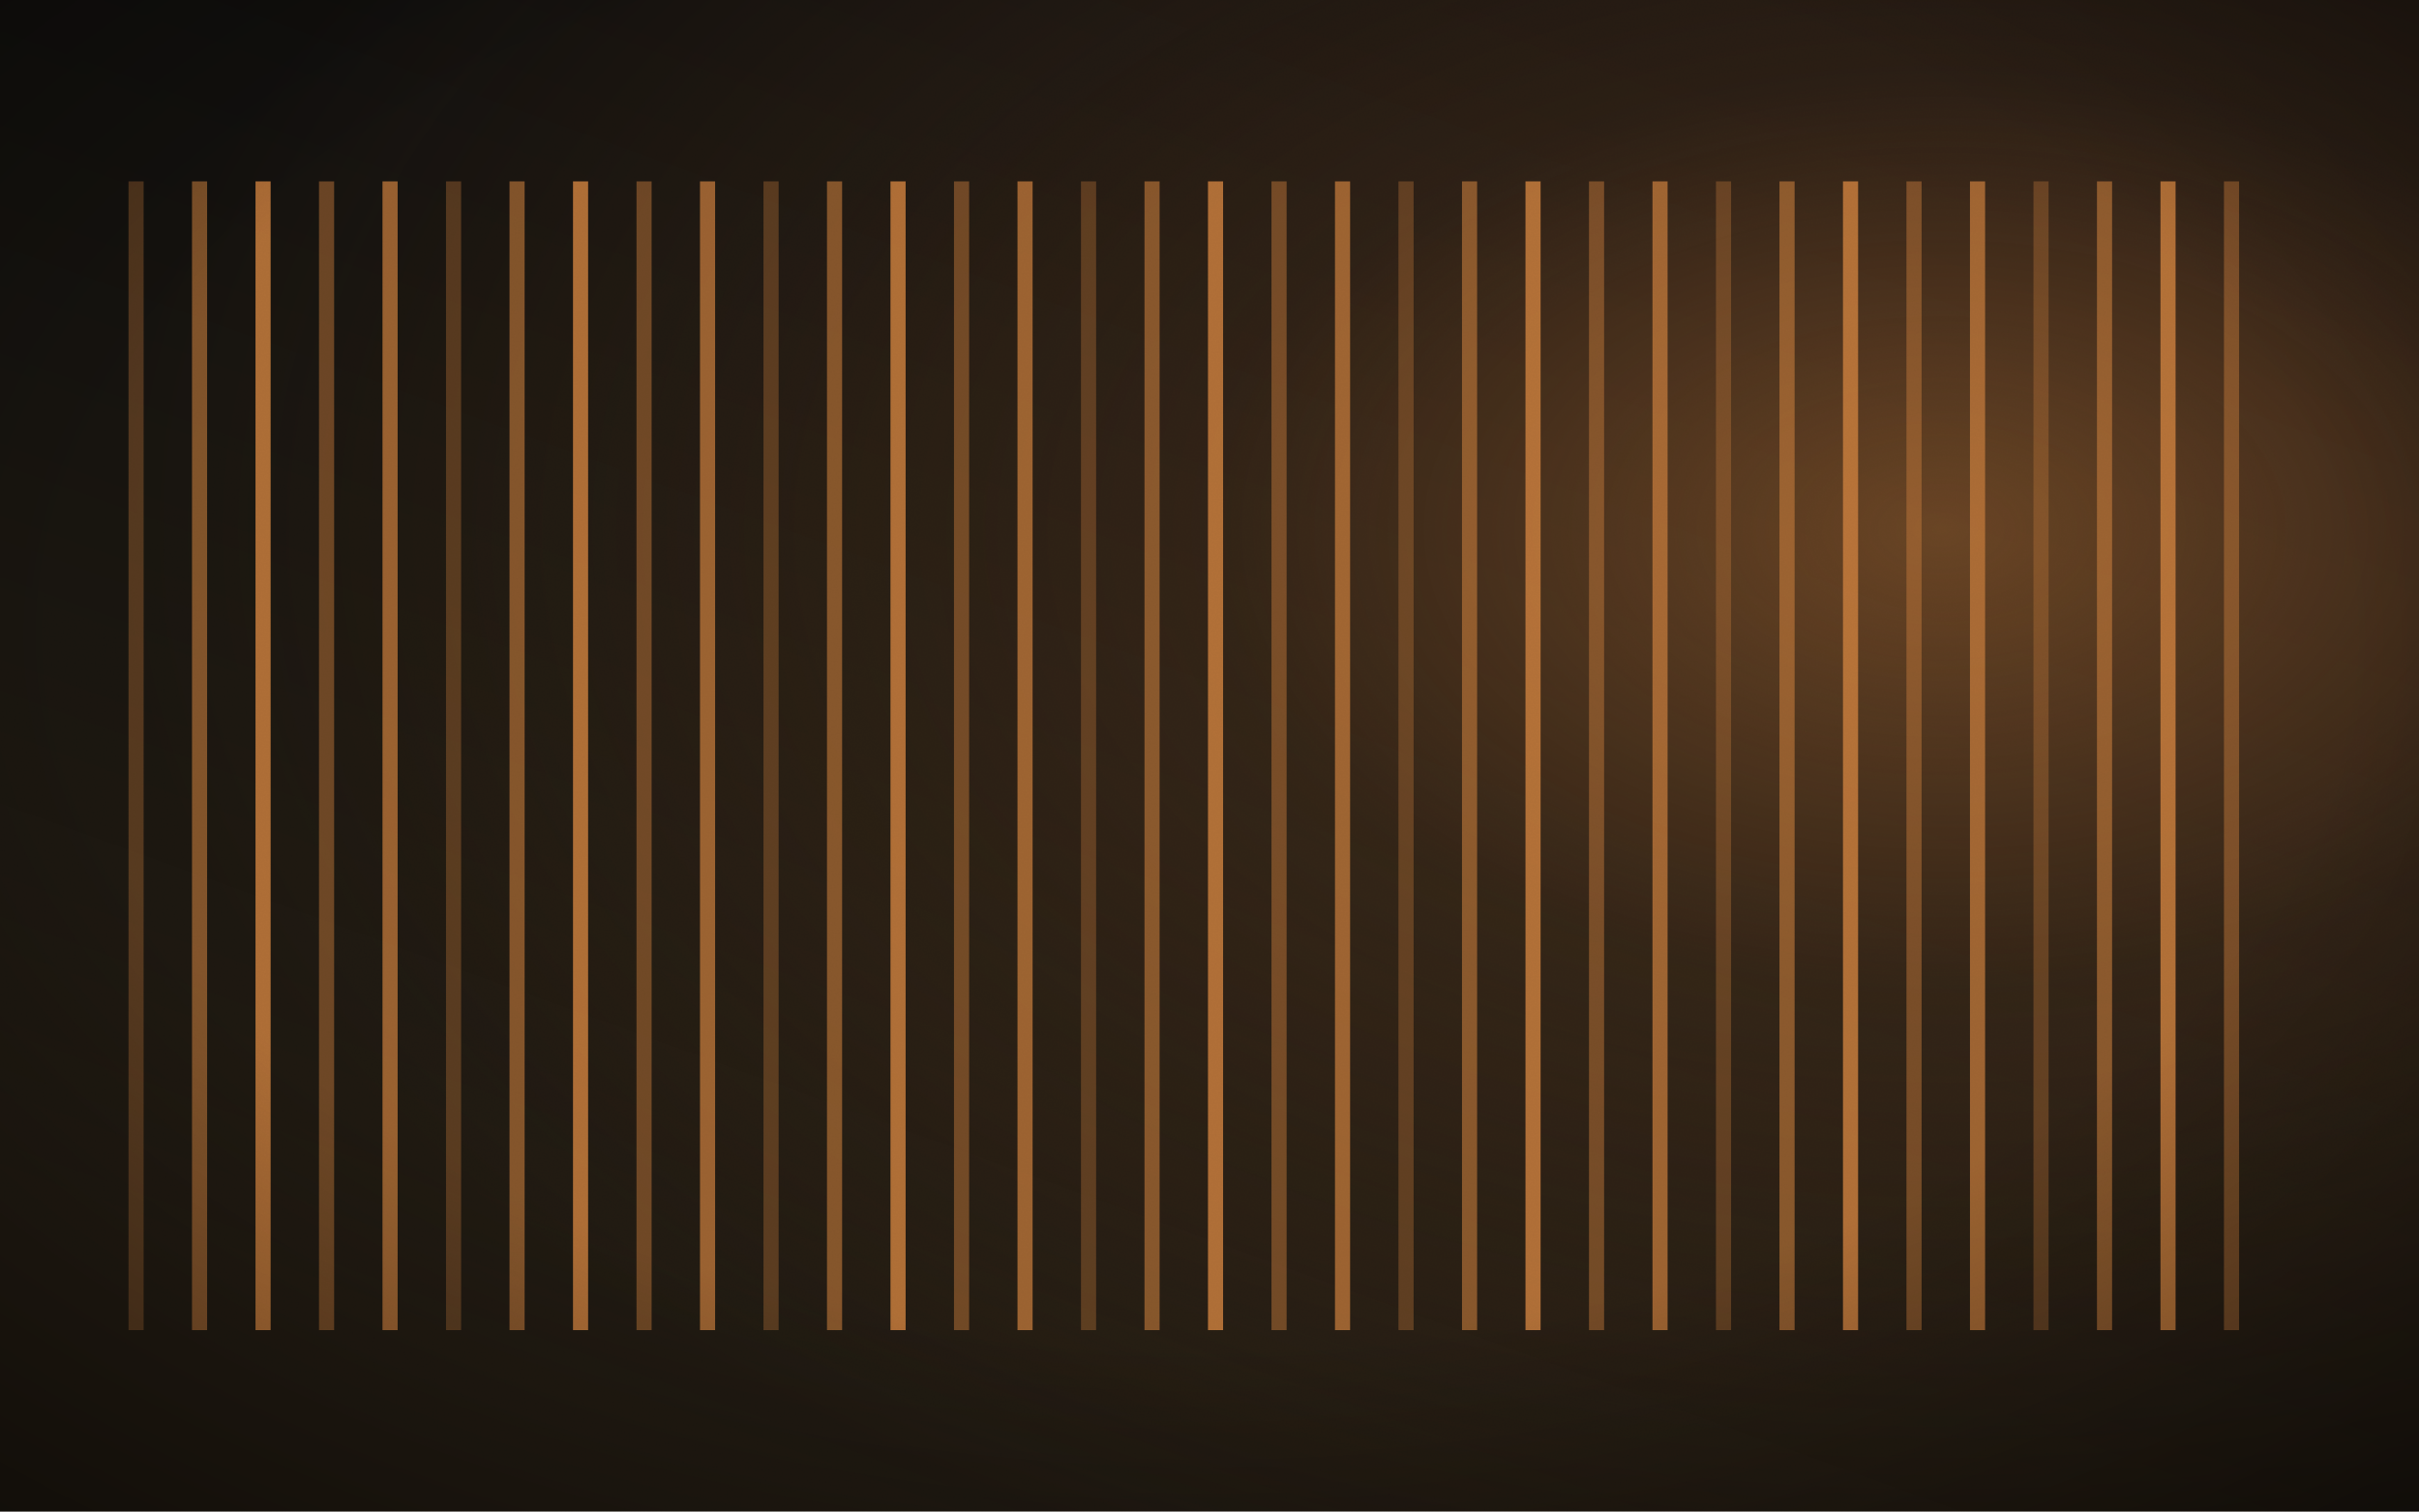
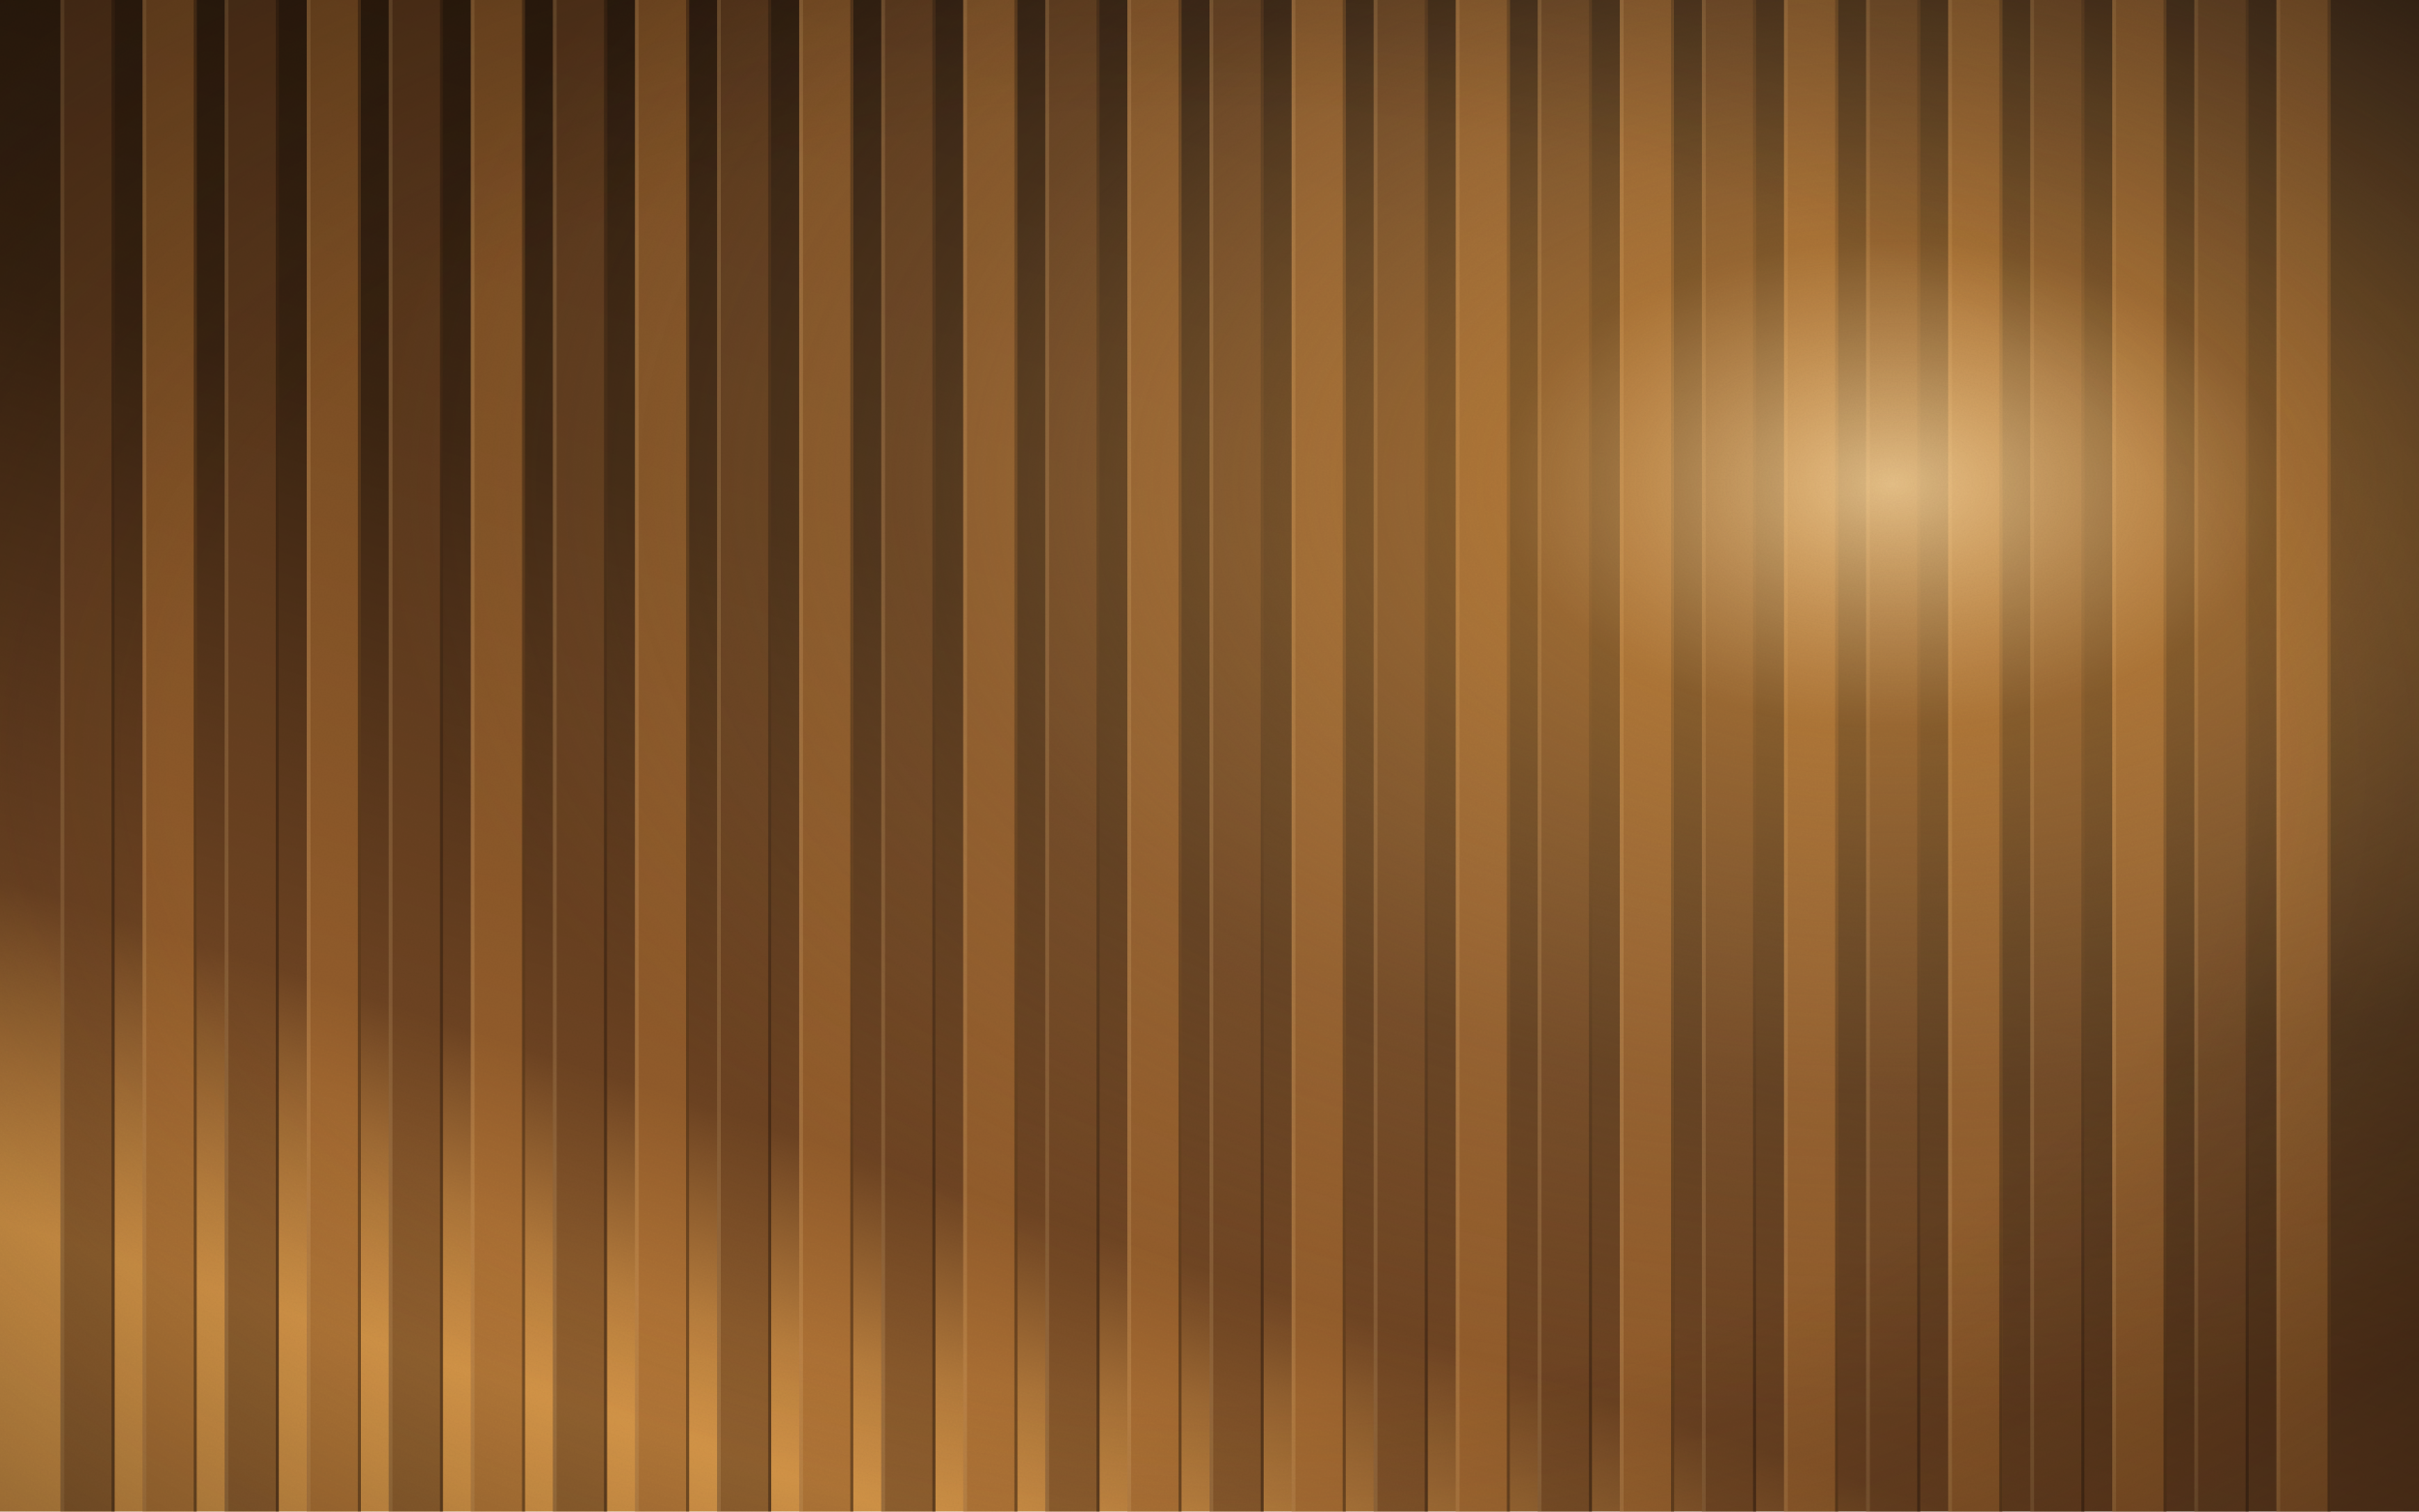
<svg xmlns="http://www.w3.org/2000/svg" viewBox="0 0 1600 1000" width="1600" height="1000" role="img">
  <defs>
-     <linearGradient id="bg" gradientTransform="rotate(120 0.5 0.5)">
-       <stop offset="0" stop-color="#0B0B0C" />
-       <stop offset="0.55" stop-color="#17140F" />
-       <stop offset="1" stop-color="#221B12" />
+     <linearGradient id="bg" gradientTransform="rotate(118 0.5 0.5)">
+       <stop offset="0" stop-color="#20130a" />
+       <stop offset="0.45" stop-color="#3a2411" />
+       <stop offset="0.8" stop-color="#6d4322" />
+       <stop offset="1" stop-color="#e6a24e" />
    </linearGradient>
-     <radialGradient id="glow" cx="0.8" cy="0.35" r="0.75">
-       <stop offset="0" stop-color="#C67C3D" stop-opacity="0.5" />
-       <stop offset="0.4" stop-color="#C67C3D" stop-opacity="0.175" />
-       <stop offset="1" stop-color="#C67C3D" stop-opacity="0" />
+     <radialGradient id="sun" cx="0.78" cy="0.32" r="0.62">
+       <stop offset="0" stop-color="#ffd89a" stop-opacity="0.85" />
+       <stop offset="0.26" stop-color="#e6a24e" stop-opacity="0.47" />
+       <stop offset="0.65" stop-color="#f9bb71" stop-opacity="0.14" />
+       <stop offset="1" stop-color="#f9bb71" stop-opacity="0" />
    </radialGradient>
-     <radialGradient id="vig" cx="0.5" cy="0.42" r="0.85">
-       <stop offset="0.55" stop-color="#000" stop-opacity="0" />
-       <stop offset="1" stop-color="#000" stop-opacity="0.6" />
+     <radialGradient id="vig" cx="0.5" cy="0.5" r="0.82">
+       <stop offset="0.52" stop-color="#20130a" stop-opacity="0" />
+       <stop offset="1" stop-color="#100802" stop-opacity="0.5" />
    </radialGradient>
    <filter id="grain">
-       <feTurbulence type="fractalNoise" baseFrequency="0.9" numOctaves="2" stitchTiles="stitch" result="n" />
-       <feColorMatrix in="n" type="matrix" values="0 0 0 0 0  0 0 0 0 0  0 0 0 0 0  0 0 0 0.6 0" />
+       <feTurbulence type="fractalNoise" baseFrequency="0.85" numOctaves="2" stitchTiles="stitch" result="n" />
+       <feColorMatrix in="n" type="matrix" values="0 0 0 0 0  0 0 0 0 0  0 0 0 0 0  0 0 0 0.55 0" />
    </filter>
  </defs>
  <rect width="1600" height="1000" fill="url(#bg)" />
-   <rect width="1600" height="1000" fill="url(#glow)" />
-   <line x1="90" y1="120" x2="90" y2="880" fill="none" stroke="#C67C3D" stroke-width="10" opacity="0.35" />
-   <line x1="132" y1="120" x2="132" y2="880" fill="none" stroke="#C67C3D" stroke-width="10" opacity="0.61" />
-   <line x1="174" y1="120" x2="174" y2="880" fill="none" stroke="#C67C3D" stroke-width="10" opacity="0.87" />
-   <line x1="216" y1="120" x2="216" y2="880" fill="none" stroke="#C67C3D" stroke-width="10" opacity="0.48" />
-   <line x1="258" y1="120" x2="258" y2="880" fill="none" stroke="#C67C3D" stroke-width="10" opacity="0.74" />
-   <line x1="300" y1="120" x2="300" y2="880" fill="none" stroke="#C67C3D" stroke-width="10" opacity="0.35" />
-   <line x1="342" y1="120" x2="342" y2="880" fill="none" stroke="#C67C3D" stroke-width="10" opacity="0.61" />
-   <line x1="384" y1="120" x2="384" y2="880" fill="none" stroke="#C67C3D" stroke-width="10" opacity="0.87" />
-   <line x1="426" y1="120" x2="426" y2="880" fill="none" stroke="#C67C3D" stroke-width="10" opacity="0.48" />
-   <line x1="468" y1="120" x2="468" y2="880" fill="none" stroke="#C67C3D" stroke-width="10" opacity="0.74" />
-   <line x1="510" y1="120" x2="510" y2="880" fill="none" stroke="#C67C3D" stroke-width="10" opacity="0.35" />
-   <line x1="552" y1="120" x2="552" y2="880" fill="none" stroke="#C67C3D" stroke-width="10" opacity="0.61" />
-   <line x1="594" y1="120" x2="594" y2="880" fill="none" stroke="#C67C3D" stroke-width="10" opacity="0.87" />
-   <line x1="636" y1="120" x2="636" y2="880" fill="none" stroke="#C67C3D" stroke-width="10" opacity="0.48" />
-   <line x1="678" y1="120" x2="678" y2="880" fill="none" stroke="#C67C3D" stroke-width="10" opacity="0.74" />
-   <line x1="720" y1="120" x2="720" y2="880" fill="none" stroke="#C67C3D" stroke-width="10" opacity="0.35" />
-   <line x1="762" y1="120" x2="762" y2="880" fill="none" stroke="#C67C3D" stroke-width="10" opacity="0.61" />
-   <line x1="804" y1="120" x2="804" y2="880" fill="none" stroke="#C67C3D" stroke-width="10" opacity="0.87" />
-   <line x1="846" y1="120" x2="846" y2="880" fill="none" stroke="#C67C3D" stroke-width="10" opacity="0.48" />
-   <line x1="888" y1="120" x2="888" y2="880" fill="none" stroke="#C67C3D" stroke-width="10" opacity="0.74" />
-   <line x1="930" y1="120" x2="930" y2="880" fill="none" stroke="#C67C3D" stroke-width="10" opacity="0.35" />
-   <line x1="972" y1="120" x2="972" y2="880" fill="none" stroke="#C67C3D" stroke-width="10" opacity="0.61" />
-   <line x1="1014" y1="120" x2="1014" y2="880" fill="none" stroke="#C67C3D" stroke-width="10" opacity="0.87" />
-   <line x1="1056" y1="120" x2="1056" y2="880" fill="none" stroke="#C67C3D" stroke-width="10" opacity="0.48" />
-   <line x1="1098" y1="120" x2="1098" y2="880" fill="none" stroke="#C67C3D" stroke-width="10" opacity="0.74" />
-   <line x1="1140" y1="120" x2="1140" y2="880" fill="none" stroke="#C67C3D" stroke-width="10" opacity="0.35" />
-   <line x1="1182" y1="120" x2="1182" y2="880" fill="none" stroke="#C67C3D" stroke-width="10" opacity="0.61" />
-   <line x1="1224" y1="120" x2="1224" y2="880" fill="none" stroke="#C67C3D" stroke-width="10" opacity="0.87" />
-   <line x1="1266" y1="120" x2="1266" y2="880" fill="none" stroke="#C67C3D" stroke-width="10" opacity="0.48" />
-   <line x1="1308" y1="120" x2="1308" y2="880" fill="none" stroke="#C67C3D" stroke-width="10" opacity="0.74" />
-   <line x1="1350" y1="120" x2="1350" y2="880" fill="none" stroke="#C67C3D" stroke-width="10" opacity="0.35" />
-   <line x1="1392" y1="120" x2="1392" y2="880" fill="none" stroke="#C67C3D" stroke-width="10" opacity="0.61" />
-   <line x1="1434" y1="120" x2="1434" y2="880" fill="none" stroke="#C67C3D" stroke-width="10" opacity="0.87" />
-   <line x1="1476" y1="120" x2="1476" y2="880" fill="none" stroke="#C67C3D" stroke-width="10" opacity="0.48" />
+   <rect x="40.0" y="0" width="35.8" height="1000" fill="#6d4322" opacity="0.62" />
+   <rect x="40.0" y="0" width="2.5" height="1000" fill="#ffd89a" opacity="0.16" />
+   <rect x="73.8" y="0" width="2" height="1000" fill="#160c04" opacity="0.4" />
+   <rect x="94.3" y="0" width="35.8" height="1000" fill="#a86a31" opacity="0.62" />
+   <rect x="94.3" y="0" width="2.5" height="1000" fill="#ffd89a" opacity="0.16" />
+   <rect x="128.1" y="0" width="2" height="1000" fill="#160c04" opacity="0.4" />
+   <rect x="148.6" y="0" width="35.8" height="1000" fill="#6d4322" opacity="0.62" />
+   <rect x="148.6" y="0" width="2.5" height="1000" fill="#ffd89a" opacity="0.16" />
+   <rect x="182.4" y="0" width="2" height="1000" fill="#160c04" opacity="0.4" />
+   <rect x="202.9" y="0" width="35.8" height="1000" fill="#a86a31" opacity="0.62" />
+   <rect x="202.9" y="0" width="2.5" height="1000" fill="#ffd89a" opacity="0.16" />
+   <rect x="236.7" y="0" width="2" height="1000" fill="#160c04" opacity="0.4" />
+   <rect x="257.1" y="0" width="35.8" height="1000" fill="#6d4322" opacity="0.62" />
+   <rect x="257.1" y="0" width="2.5" height="1000" fill="#ffd89a" opacity="0.16" />
+   <rect x="291.0" y="0" width="2" height="1000" fill="#160c04" opacity="0.4" />
+   <rect x="311.4" y="0" width="35.8" height="1000" fill="#a86a31" opacity="0.62" />
+   <rect x="311.4" y="0" width="2.5" height="1000" fill="#ffd89a" opacity="0.16" />
+   <rect x="345.3" y="0" width="2" height="1000" fill="#160c04" opacity="0.4" />
+   <rect x="365.7" y="0" width="35.8" height="1000" fill="#6d4322" opacity="0.62" />
+   <rect x="365.7" y="0" width="2.5" height="1000" fill="#ffd89a" opacity="0.16" />
+   <rect x="399.5" y="0" width="2" height="1000" fill="#160c04" opacity="0.4" />
+   <rect x="420.0" y="0" width="35.8" height="1000" fill="#a86a31" opacity="0.62" />
+   <rect x="420.0" y="0" width="2.5" height="1000" fill="#ffd89a" opacity="0.16" />
+   <rect x="453.8" y="0" width="2" height="1000" fill="#160c04" opacity="0.4" />
+   <rect x="474.3" y="0" width="35.8" height="1000" fill="#6d4322" opacity="0.62" />
+   <rect x="474.3" y="0" width="2.5" height="1000" fill="#ffd89a" opacity="0.16" />
+   <rect x="508.1" y="0" width="2" height="1000" fill="#160c04" opacity="0.4" />
+   <rect x="528.6" y="0" width="35.8" height="1000" fill="#a86a31" opacity="0.62" />
+   <rect x="528.6" y="0" width="2.5" height="1000" fill="#ffd89a" opacity="0.16" />
+   <rect x="562.4" y="0" width="2" height="1000" fill="#160c04" opacity="0.4" />
+   <rect x="582.9" y="0" width="35.8" height="1000" fill="#6d4322" opacity="0.62" />
+   <rect x="582.9" y="0" width="2.5" height="1000" fill="#ffd89a" opacity="0.16" />
+   <rect x="616.7" y="0" width="2" height="1000" fill="#160c04" opacity="0.4" />
+   <rect x="637.1" y="0" width="35.8" height="1000" fill="#a86a31" opacity="0.62" />
+   <rect x="637.1" y="0" width="2.5" height="1000" fill="#ffd89a" opacity="0.16" />
+   <rect x="671.0" y="0" width="2" height="1000" fill="#160c04" opacity="0.4" />
+   <rect x="691.4" y="0" width="35.8" height="1000" fill="#6d4322" opacity="0.62" />
+   <rect x="691.4" y="0" width="2.5" height="1000" fill="#ffd89a" opacity="0.16" />
+   <rect x="725.3" y="0" width="2" height="1000" fill="#160c04" opacity="0.4" />
+   <rect x="745.7" y="0" width="35.8" height="1000" fill="#a86a31" opacity="0.62" />
+   <rect x="745.7" y="0" width="2.5" height="1000" fill="#ffd89a" opacity="0.16" />
+   <rect x="779.5" y="0" width="2" height="1000" fill="#160c04" opacity="0.4" />
+   <rect x="800.0" y="0" width="35.8" height="1000" fill="#6d4322" opacity="0.62" />
+   <rect x="800.0" y="0" width="2.5" height="1000" fill="#ffd89a" opacity="0.16" />
+   <rect x="833.8" y="0" width="2" height="1000" fill="#160c04" opacity="0.4" />
+   <rect x="854.3" y="0" width="35.8" height="1000" fill="#a86a31" opacity="0.62" />
+   <rect x="854.3" y="0" width="2.5" height="1000" fill="#ffd89a" opacity="0.16" />
+   <rect x="888.1" y="0" width="2" height="1000" fill="#160c04" opacity="0.4" />
+   <rect x="908.6" y="0" width="35.8" height="1000" fill="#6d4322" opacity="0.62" />
+   <rect x="908.6" y="0" width="2.5" height="1000" fill="#ffd89a" opacity="0.16" />
+   <rect x="942.4" y="0" width="2" height="1000" fill="#160c04" opacity="0.4" />
+   <rect x="962.9" y="0" width="35.8" height="1000" fill="#a86a31" opacity="0.62" />
+   <rect x="962.9" y="0" width="2.5" height="1000" fill="#ffd89a" opacity="0.16" />
+   <rect x="996.7" y="0" width="2" height="1000" fill="#160c04" opacity="0.4" />
+   <rect x="1017.1" y="0" width="35.8" height="1000" fill="#6d4322" opacity="0.62" />
+   <rect x="1017.1" y="0" width="2.5" height="1000" fill="#ffd89a" opacity="0.16" />
+   <rect x="1051.0" y="0" width="2" height="1000" fill="#160c04" opacity="0.4" />
+   <rect x="1071.4" y="0" width="35.8" height="1000" fill="#a86a31" opacity="0.62" />
+   <rect x="1071.4" y="0" width="2.5" height="1000" fill="#ffd89a" opacity="0.16" />
+   <rect x="1105.3" y="0" width="2" height="1000" fill="#160c04" opacity="0.4" />
+   <rect x="1125.7" y="0" width="35.8" height="1000" fill="#6d4322" opacity="0.62" />
+   <rect x="1125.7" y="0" width="2.5" height="1000" fill="#ffd89a" opacity="0.16" />
+   <rect x="1159.5" y="0" width="2" height="1000" fill="#160c04" opacity="0.4" />
+   <rect x="1180.0" y="0" width="35.8" height="1000" fill="#a86a31" opacity="0.62" />
+   <rect x="1180.0" y="0" width="2.5" height="1000" fill="#ffd89a" opacity="0.16" />
+   <rect x="1213.8" y="0" width="2" height="1000" fill="#160c04" opacity="0.4" />
+   <rect x="1234.3" y="0" width="35.8" height="1000" fill="#6d4322" opacity="0.62" />
+   <rect x="1234.3" y="0" width="2.5" height="1000" fill="#ffd89a" opacity="0.16" />
+   <rect x="1268.1" y="0" width="2" height="1000" fill="#160c04" opacity="0.4" />
+   <rect x="1288.6" y="0" width="35.8" height="1000" fill="#a86a31" opacity="0.62" />
+   <rect x="1288.6" y="0" width="2.5" height="1000" fill="#ffd89a" opacity="0.16" />
+   <rect x="1322.4" y="0" width="2" height="1000" fill="#160c04" opacity="0.4" />
+   <rect x="1342.9" y="0" width="35.8" height="1000" fill="#6d4322" opacity="0.62" />
+   <rect x="1342.9" y="0" width="2.5" height="1000" fill="#ffd89a" opacity="0.16" />
+   <rect x="1376.7" y="0" width="2" height="1000" fill="#160c04" opacity="0.4" />
+   <rect x="1397.1" y="0" width="35.8" height="1000" fill="#a86a31" opacity="0.62" />
+   <rect x="1397.1" y="0" width="2.5" height="1000" fill="#ffd89a" opacity="0.16" />
+   <rect x="1431.0" y="0" width="2" height="1000" fill="#160c04" opacity="0.4" />
+   <rect x="1451.4" y="0" width="35.8" height="1000" fill="#6d4322" opacity="0.62" />
+   <rect x="1451.4" y="0" width="2.5" height="1000" fill="#ffd89a" opacity="0.16" />
+   <rect x="1485.3" y="0" width="2" height="1000" fill="#160c04" opacity="0.4" />
+   <rect x="1505.7" y="0" width="35.8" height="1000" fill="#a86a31" opacity="0.62" />
+   <rect x="1505.7" y="0" width="2.5" height="1000" fill="#ffd89a" opacity="0.16" />
+   <rect x="1539.5" y="0" width="2" height="1000" fill="#160c04" opacity="0.4" />
+   <rect width="1600" height="1000" fill="url(#sun)" />
  <rect width="1600" height="1000" fill="url(#vig)" />
-   <rect width="1600" height="1000" filter="url(#grain)" opacity="0.05" />
+   <rect width="1600" height="1000" filter="url(#grain)" opacity="0.06" />
</svg>
